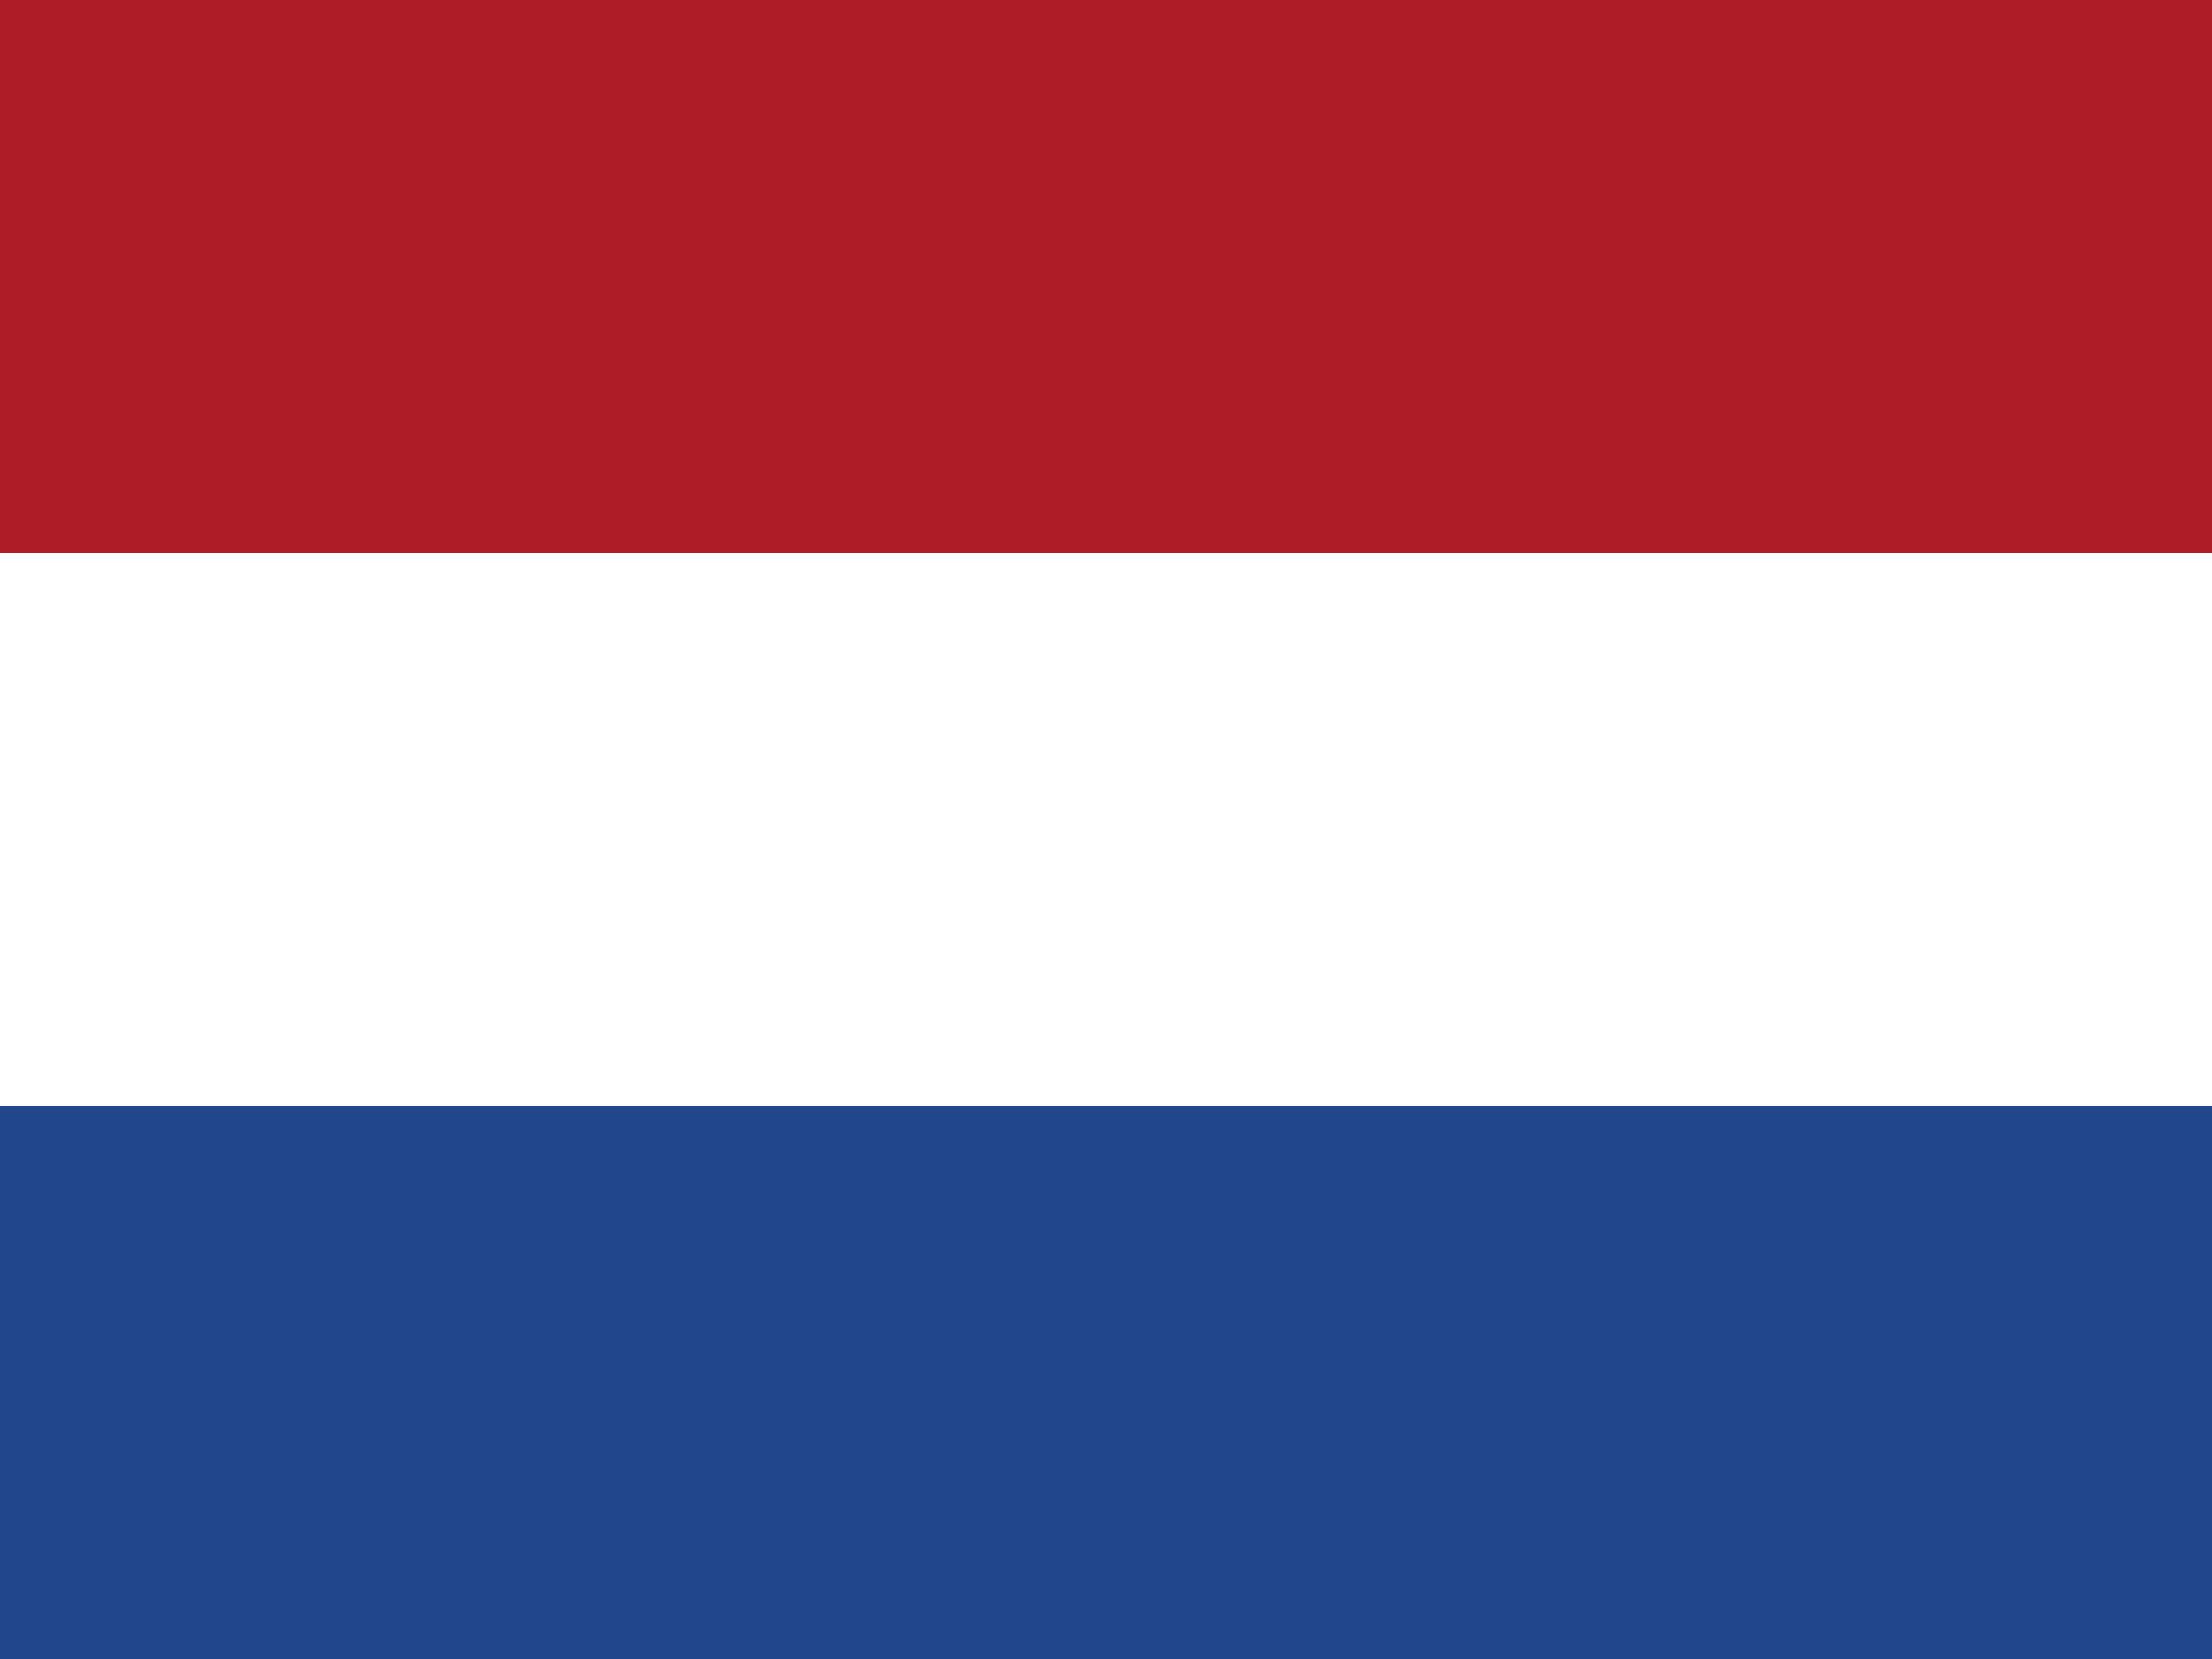
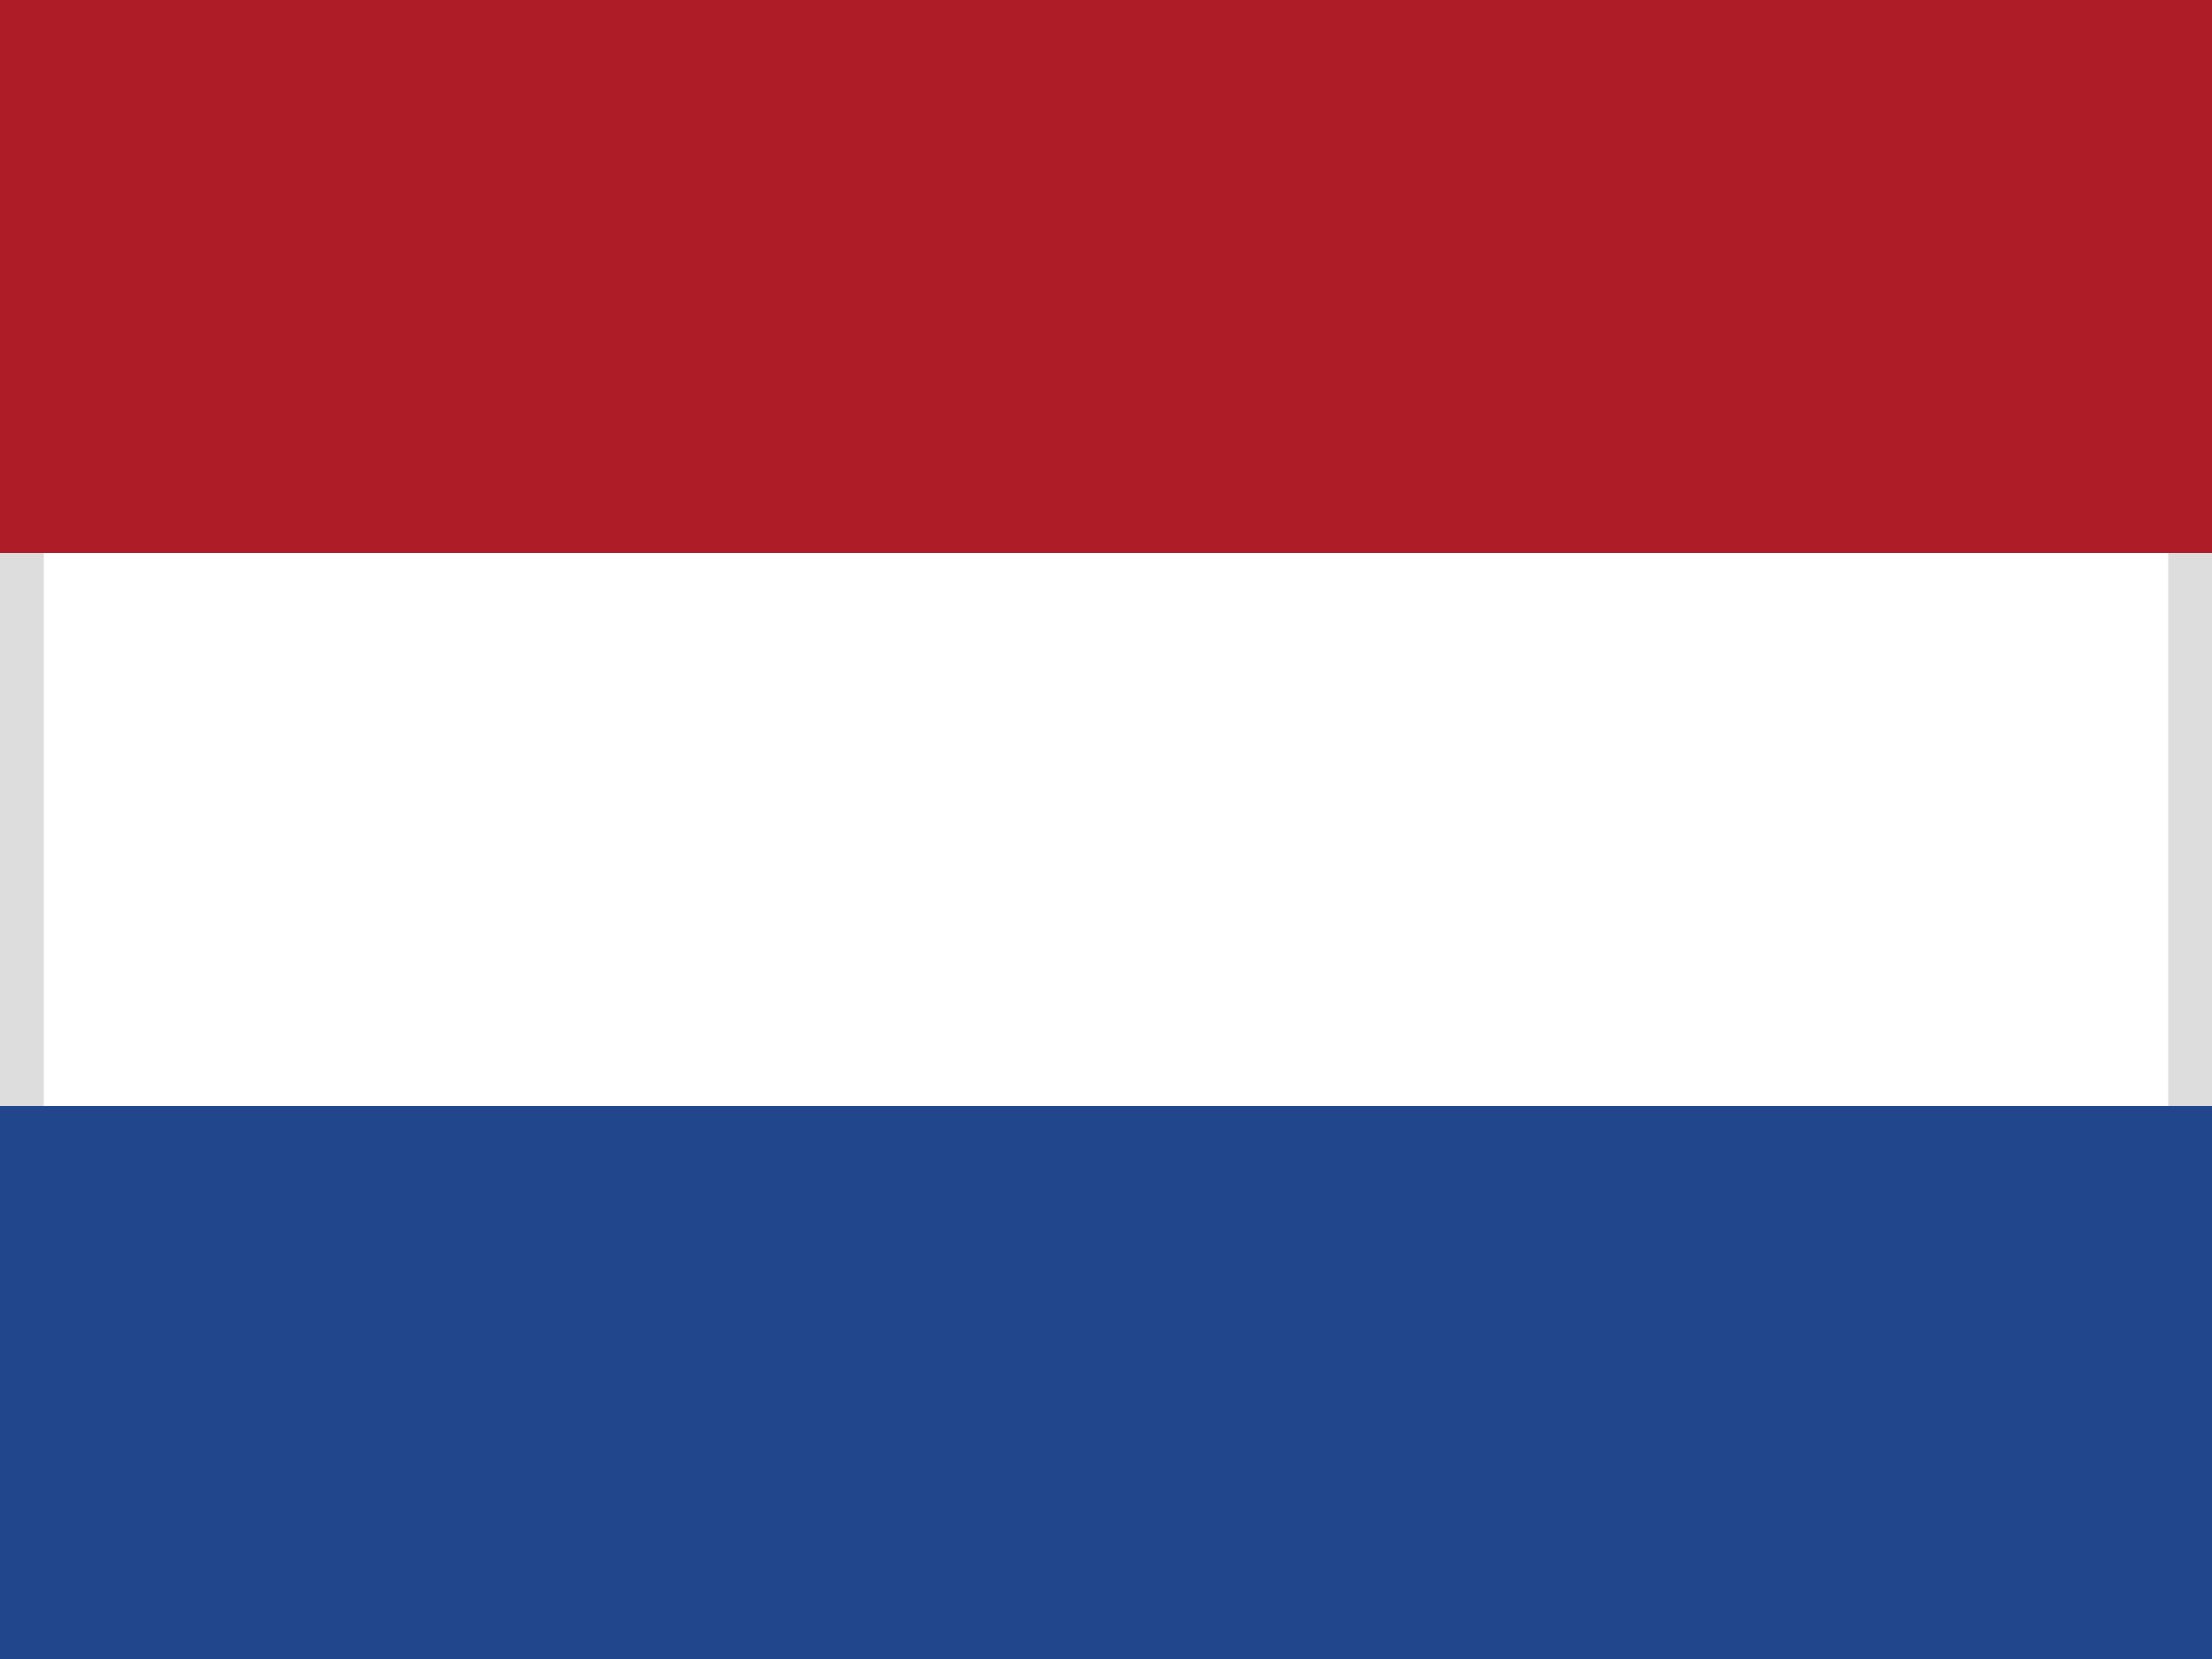
- <svg xmlns="http://www.w3.org/2000/svg" id="flag-icons-nl" viewBox="0 0 640 480">
-   <path fill="#21468b" d="M0 0h640v480H0z" />
-   <path fill="#fff" d="M0 0h640v320H0z" />
-   <path fill="#ae1c28" d="M0 0h640v160H0z" />
+ <svg xmlns="http://www.w3.org/2000/svg" version="1.1" id="flag-icons-nl" x="0px" y="0px" width="100px" height="75px" viewBox="0 12.5 100 75" enable-background="new 0 12.5 100 75" xml:space="preserve">
+   <path fill="#21468B" d="M0,12.5h100v75H0V12.5z" />
+   <path fill="#FFFFFF" d="M0,12.5h100v50H0V12.5z" />
+   <path fill="#AE1C28" d="M0,12.5h100v25H0V12.5z" />
+   <rect x="-0.02" y="37.5" fill="#DDDDDD" width="2" height="25" />
+   <rect x="98.02" y="37.5" fill="#DDDDDD" width="2" height="25" />
</svg>
